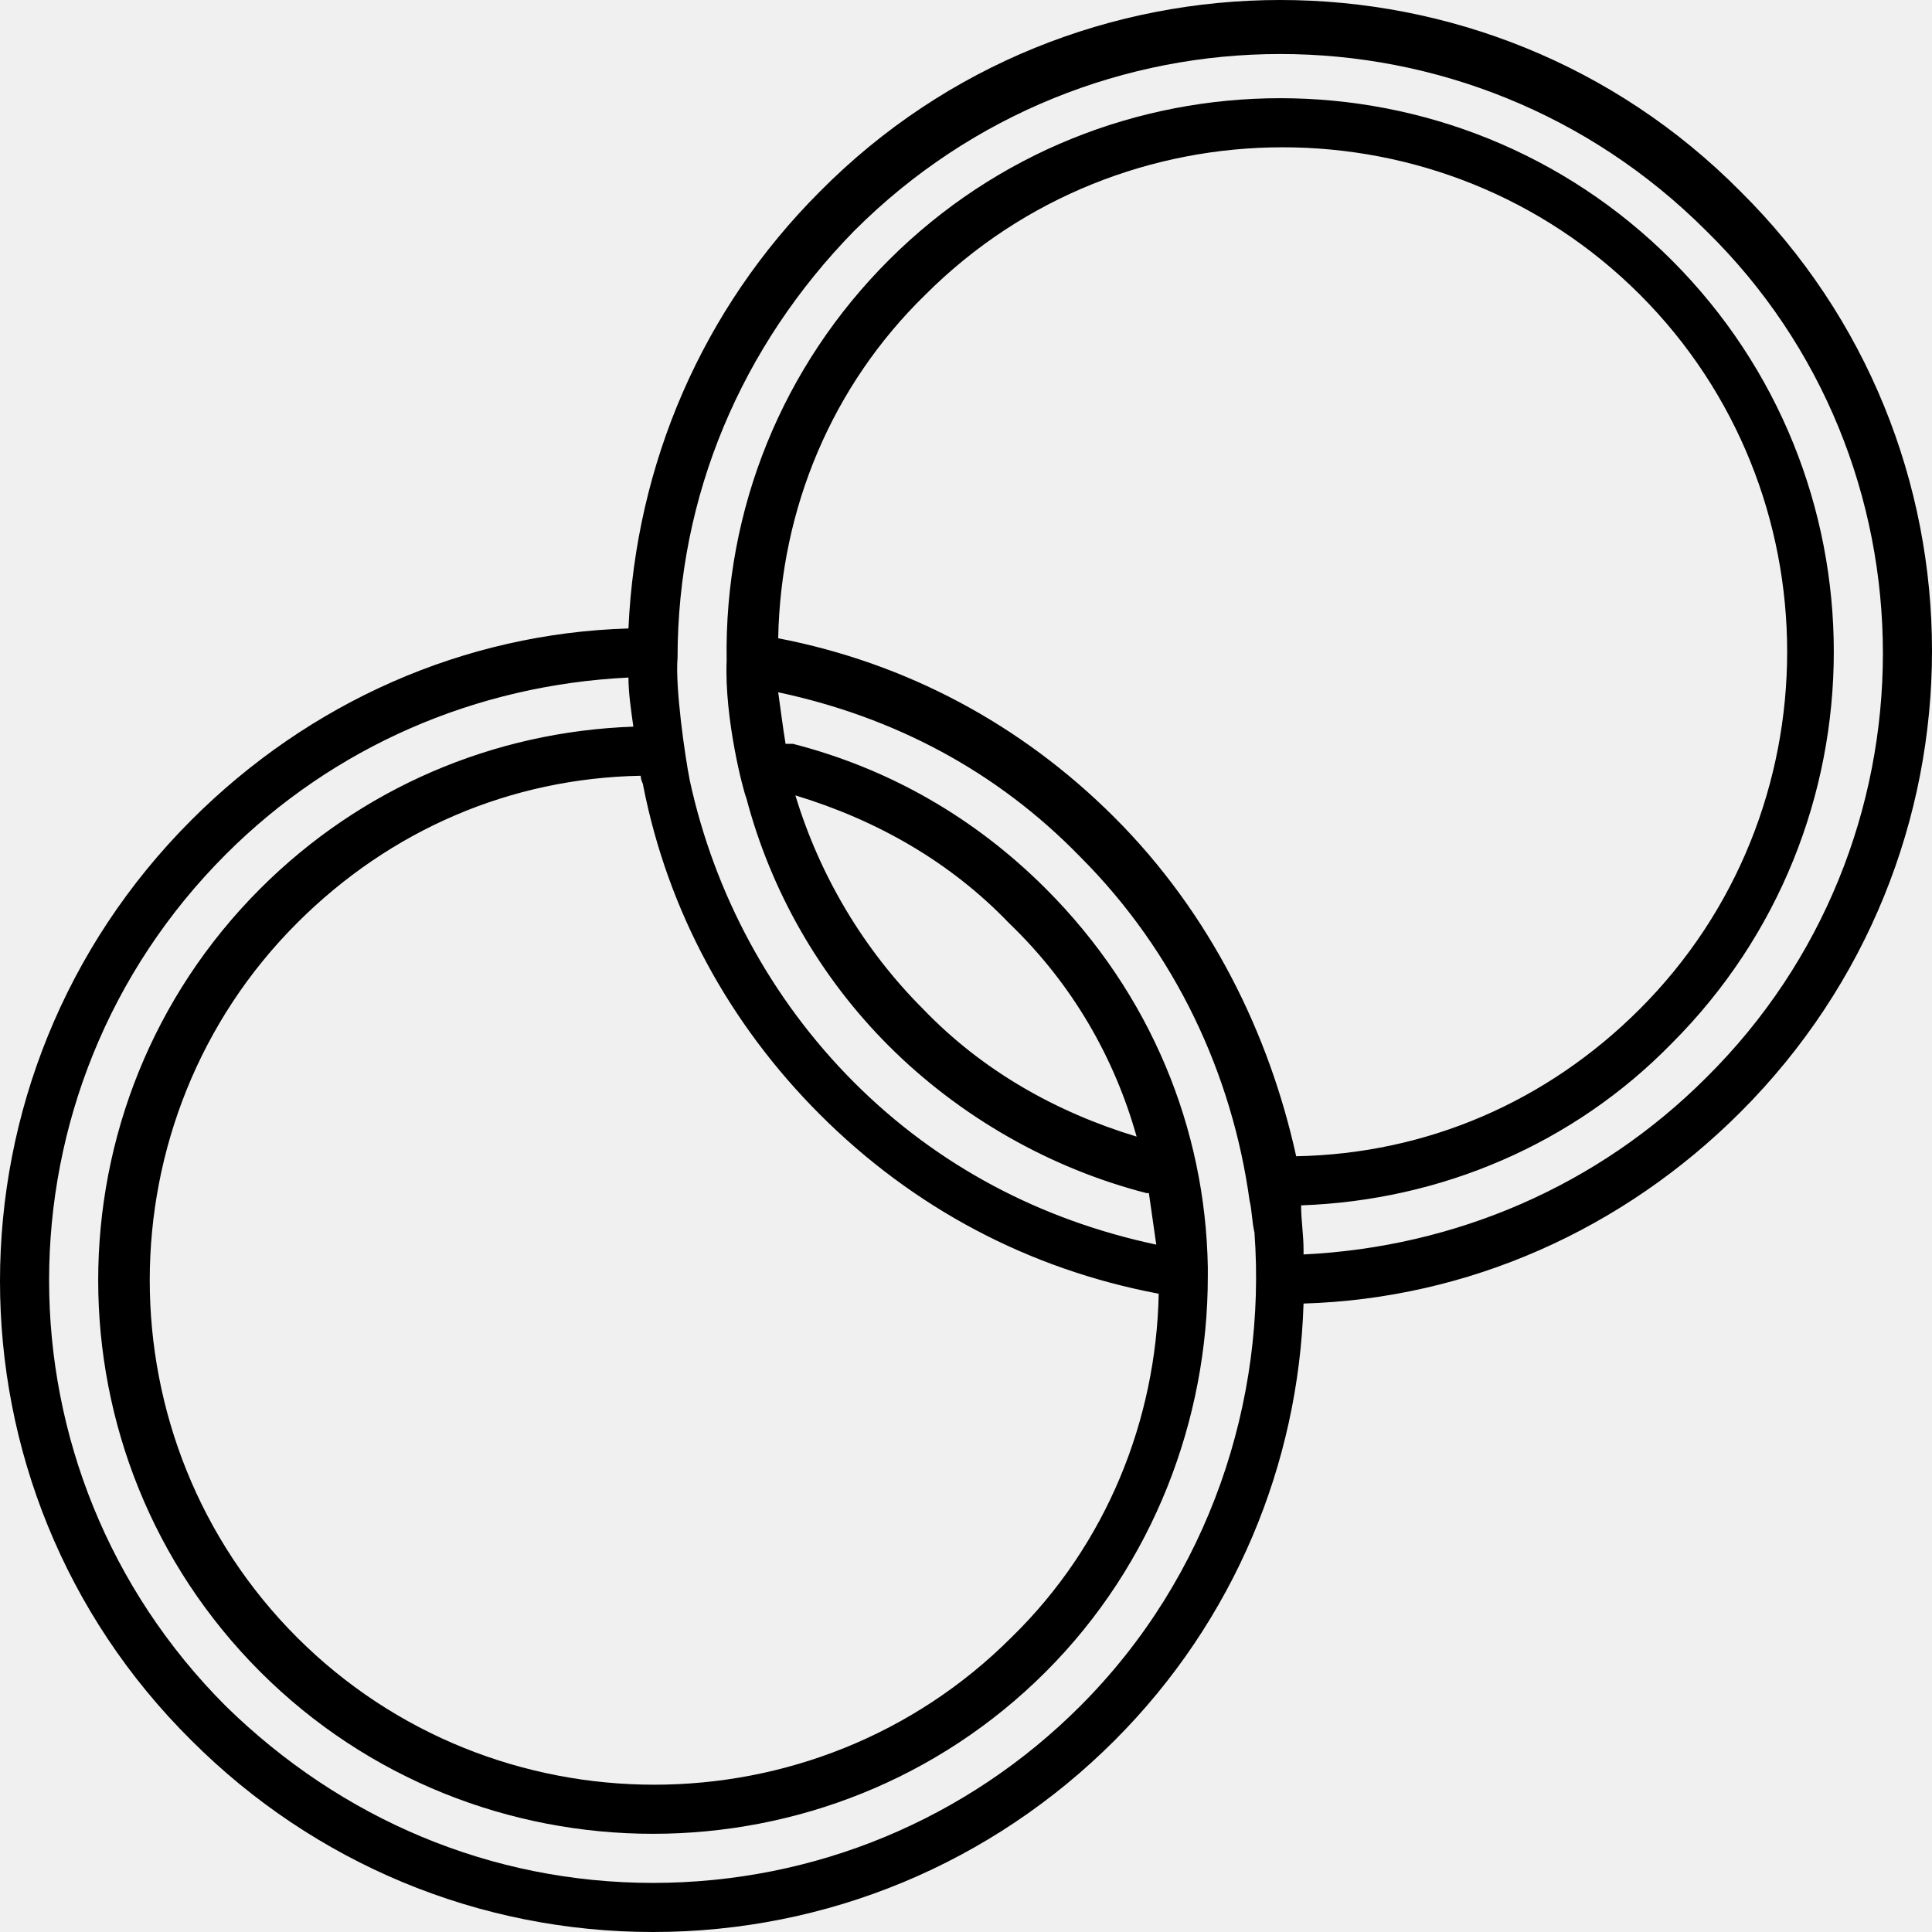
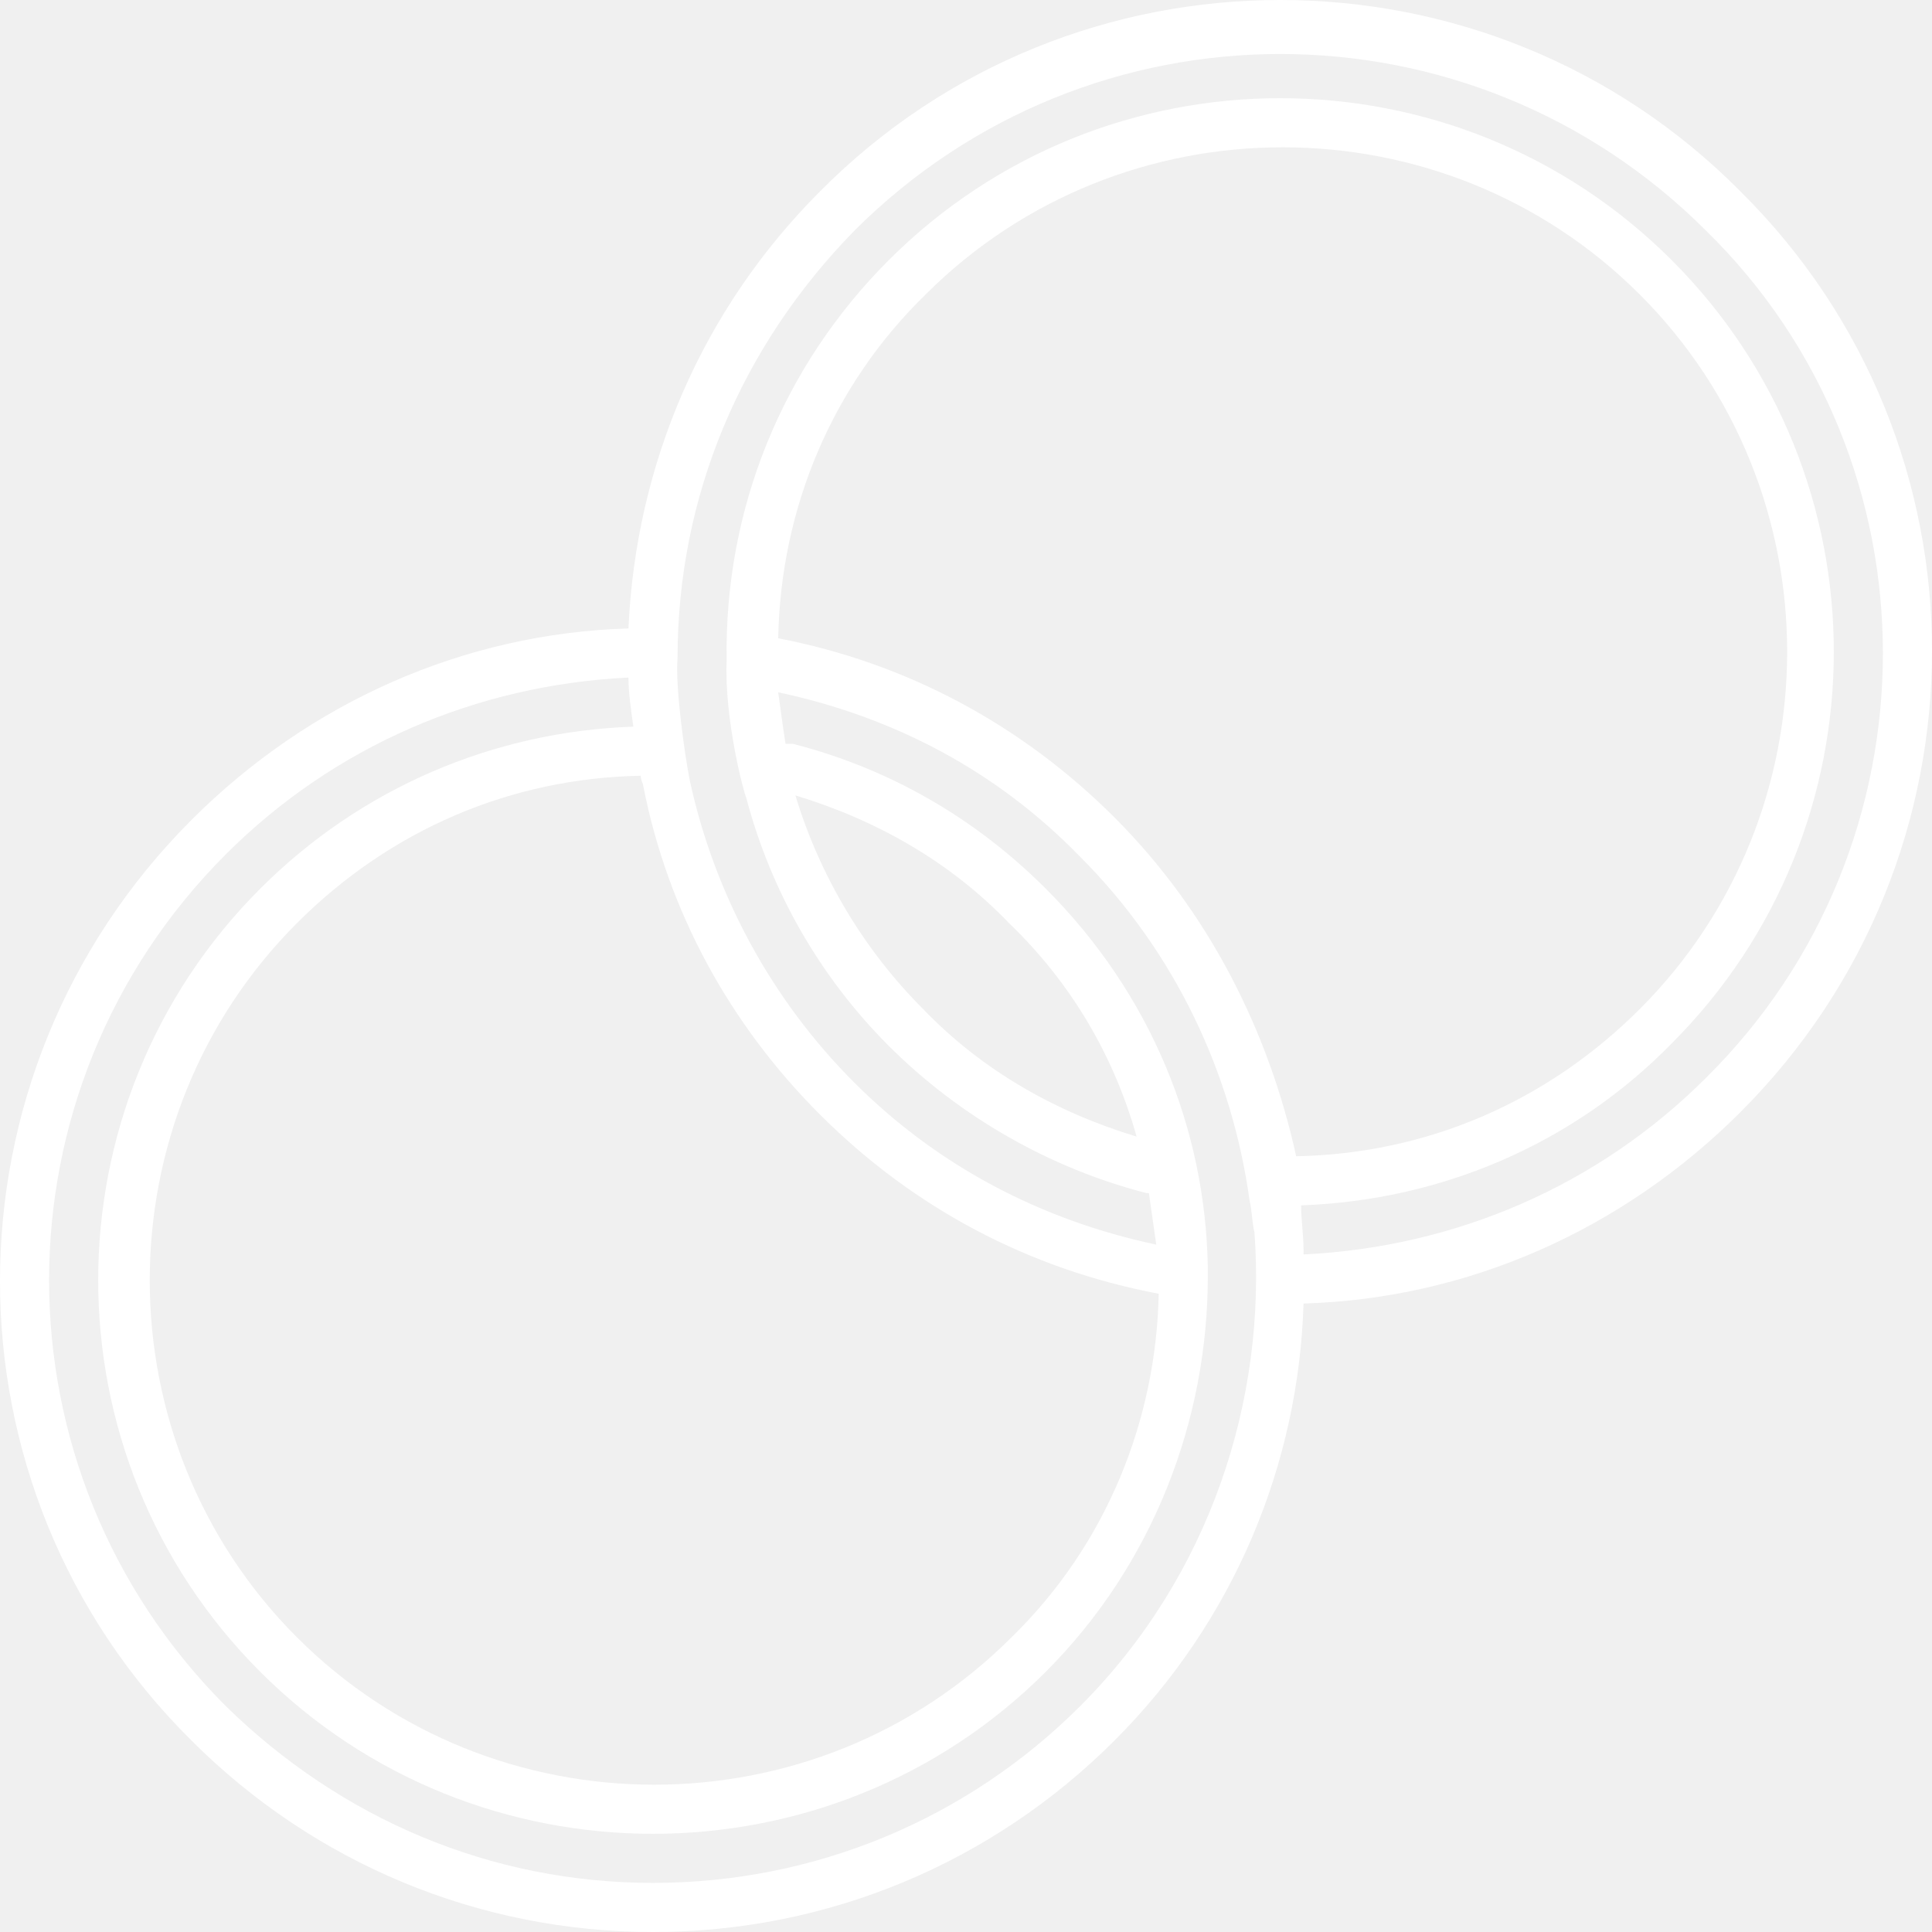
- <svg xmlns="http://www.w3.org/2000/svg" version="1.1" id="Capa_1" x="0px" y="0px" viewBox="0 0 402.944 402.944" style="enable-background:new 0 0 402.944 402.944;" xml:space="preserve">
+ <svg xmlns="http://www.w3.org/2000/svg" version="1.1" id="Capa_1" x="0px" y="0px" viewBox="0 0 402.944 402.944" style="fill: white; enable-background:new 0 0 402.944 402.944;" xml:space="preserve">
  <g>
    <g>
      <path d="M363.008,39.936c-52.736-53.248-139.264-53.248-192,0c-24.576,24.576-38.4,56.832-39.936,91.136    c-34.304,1.024-66.56,15.36-91.136,39.936c-53.248,53.248-53.248,139.264,0,192c25.6,25.6,59.904,39.936,96.256,39.936    s70.656-14.336,96.256-39.936c25.088-25.088,38.4-57.856,39.424-91.136c34.304-1.024,66.56-15.36,91.136-39.936    C416.256,178.688,416.256,92.672,363.008,39.936z M134.144,163.84c5.12,26.112,17.92,49.664,36.864,68.608    c19.456,19.456,43.52,32.256,70.656,37.376c-0.512,26.112-10.752,52.224-30.72,71.68c-40.96,40.96-108.032,40.96-148.992,0    c-40.96-40.96-40.96-108.032,0-148.992c19.456-19.456,44.544-30.208,71.68-30.72C133.632,162.816,134.144,163.328,134.144,163.84z     M225.28,355.84c-23.552,23.552-55.296,36.864-89.088,36.864c-33.792,0-65.024-13.312-89.088-36.864    c-49.152-49.152-49.152-128.512,0-177.664c22.528-22.528,52.224-35.328,83.968-36.864c0,3.072,0.512,6.656,1.024,10.24    c-29.184,1.024-56.832,12.8-77.824,33.792c-45.056,45.056-45.056,118.272,0,163.328c22.528,22.528,52.224,33.792,81.92,33.792    c29.696,0,59.392-11.264,81.92-33.792s33.792-52.736,33.792-82.432c0-0.512,0-1.536,0-2.048    c-0.512-28.672-11.776-56.832-33.792-78.848c-14.848-14.848-32.768-25.088-52.736-30.208c-0.512,0-1.024,0-1.536,0    c-0.512-3.072-1.024-7.168-1.536-10.752c24.064,5.12,45.568,16.384,62.976,34.304c19.968,19.968,31.744,45.568,35.328,71.68    c0.512,2.048,0.512,4.608,1.024,6.656C264.192,291.84,252.416,328.704,225.28,355.84z M237.056,237.056    c-16.896-5.12-32.256-13.824-44.544-26.624c-12.288-12.288-21.504-27.648-26.624-44.544c16.896,5.12,32.256,13.824,44.544,26.624    C223.744,205.312,232.448,220.672,237.056,237.056z M232.448,170.496c-19.456-19.456-43.52-32.256-70.144-37.376    c0.512-27.136,11.264-52.736,30.72-71.68c40.96-40.96,108.032-40.96,148.992,0c40.96,40.96,40.96,108.032,0,148.992    c-19.456,19.456-44.544,30.208-71.68,30.72C264.704,215.552,252.416,190.464,232.448,170.496z M355.84,224.768    c-22.528,22.528-52.224,35.328-83.968,36.864c0-0.512,0-0.512,0-1.024c0-3.072-0.512-6.144-0.512-9.216    c29.184-1.024,56.832-12.8,77.312-33.792c45.056-45.056,45.056-118.272,0-163.328c-45.056-45.056-118.272-45.056-163.328,0    c-22.016,22.016-34.304,51.712-33.792,83.456c-0.512,12.288,3.584,27.648,4.096,28.672c5.12,19.456,15.36,37.376,29.696,51.712    c14.848,14.848,33.792,25.6,53.76,30.72h0.512c0.512,3.584,1.024,7.168,1.536,10.752c-24.064-5.12-45.568-16.384-62.976-33.792    s-29.184-39.424-34.304-62.976c-1.024-5.12-3.072-19.456-2.56-25.6c0-33.792,13.312-65.024,36.864-89.088    c49.152-49.152,128.512-49.152,177.664,0C404.992,96.256,404.992,176.128,355.84,224.768z" />
    </g>
  </g>
-   <g>
- </g>
-   <g>
- </g>
-   <g>
- </g>
-   <g>
- </g>
-   <g>
- </g>
-   <g>
- </g>
-   <g>
- </g>
-   <g>
- </g>
-   <g>
- </g>
-   <g>
- </g>
-   <g>
- </g>
-   <g>
- </g>
-   <g>
- </g>
-   <g>
- </g>
-   <g>
- </g>
</svg>
